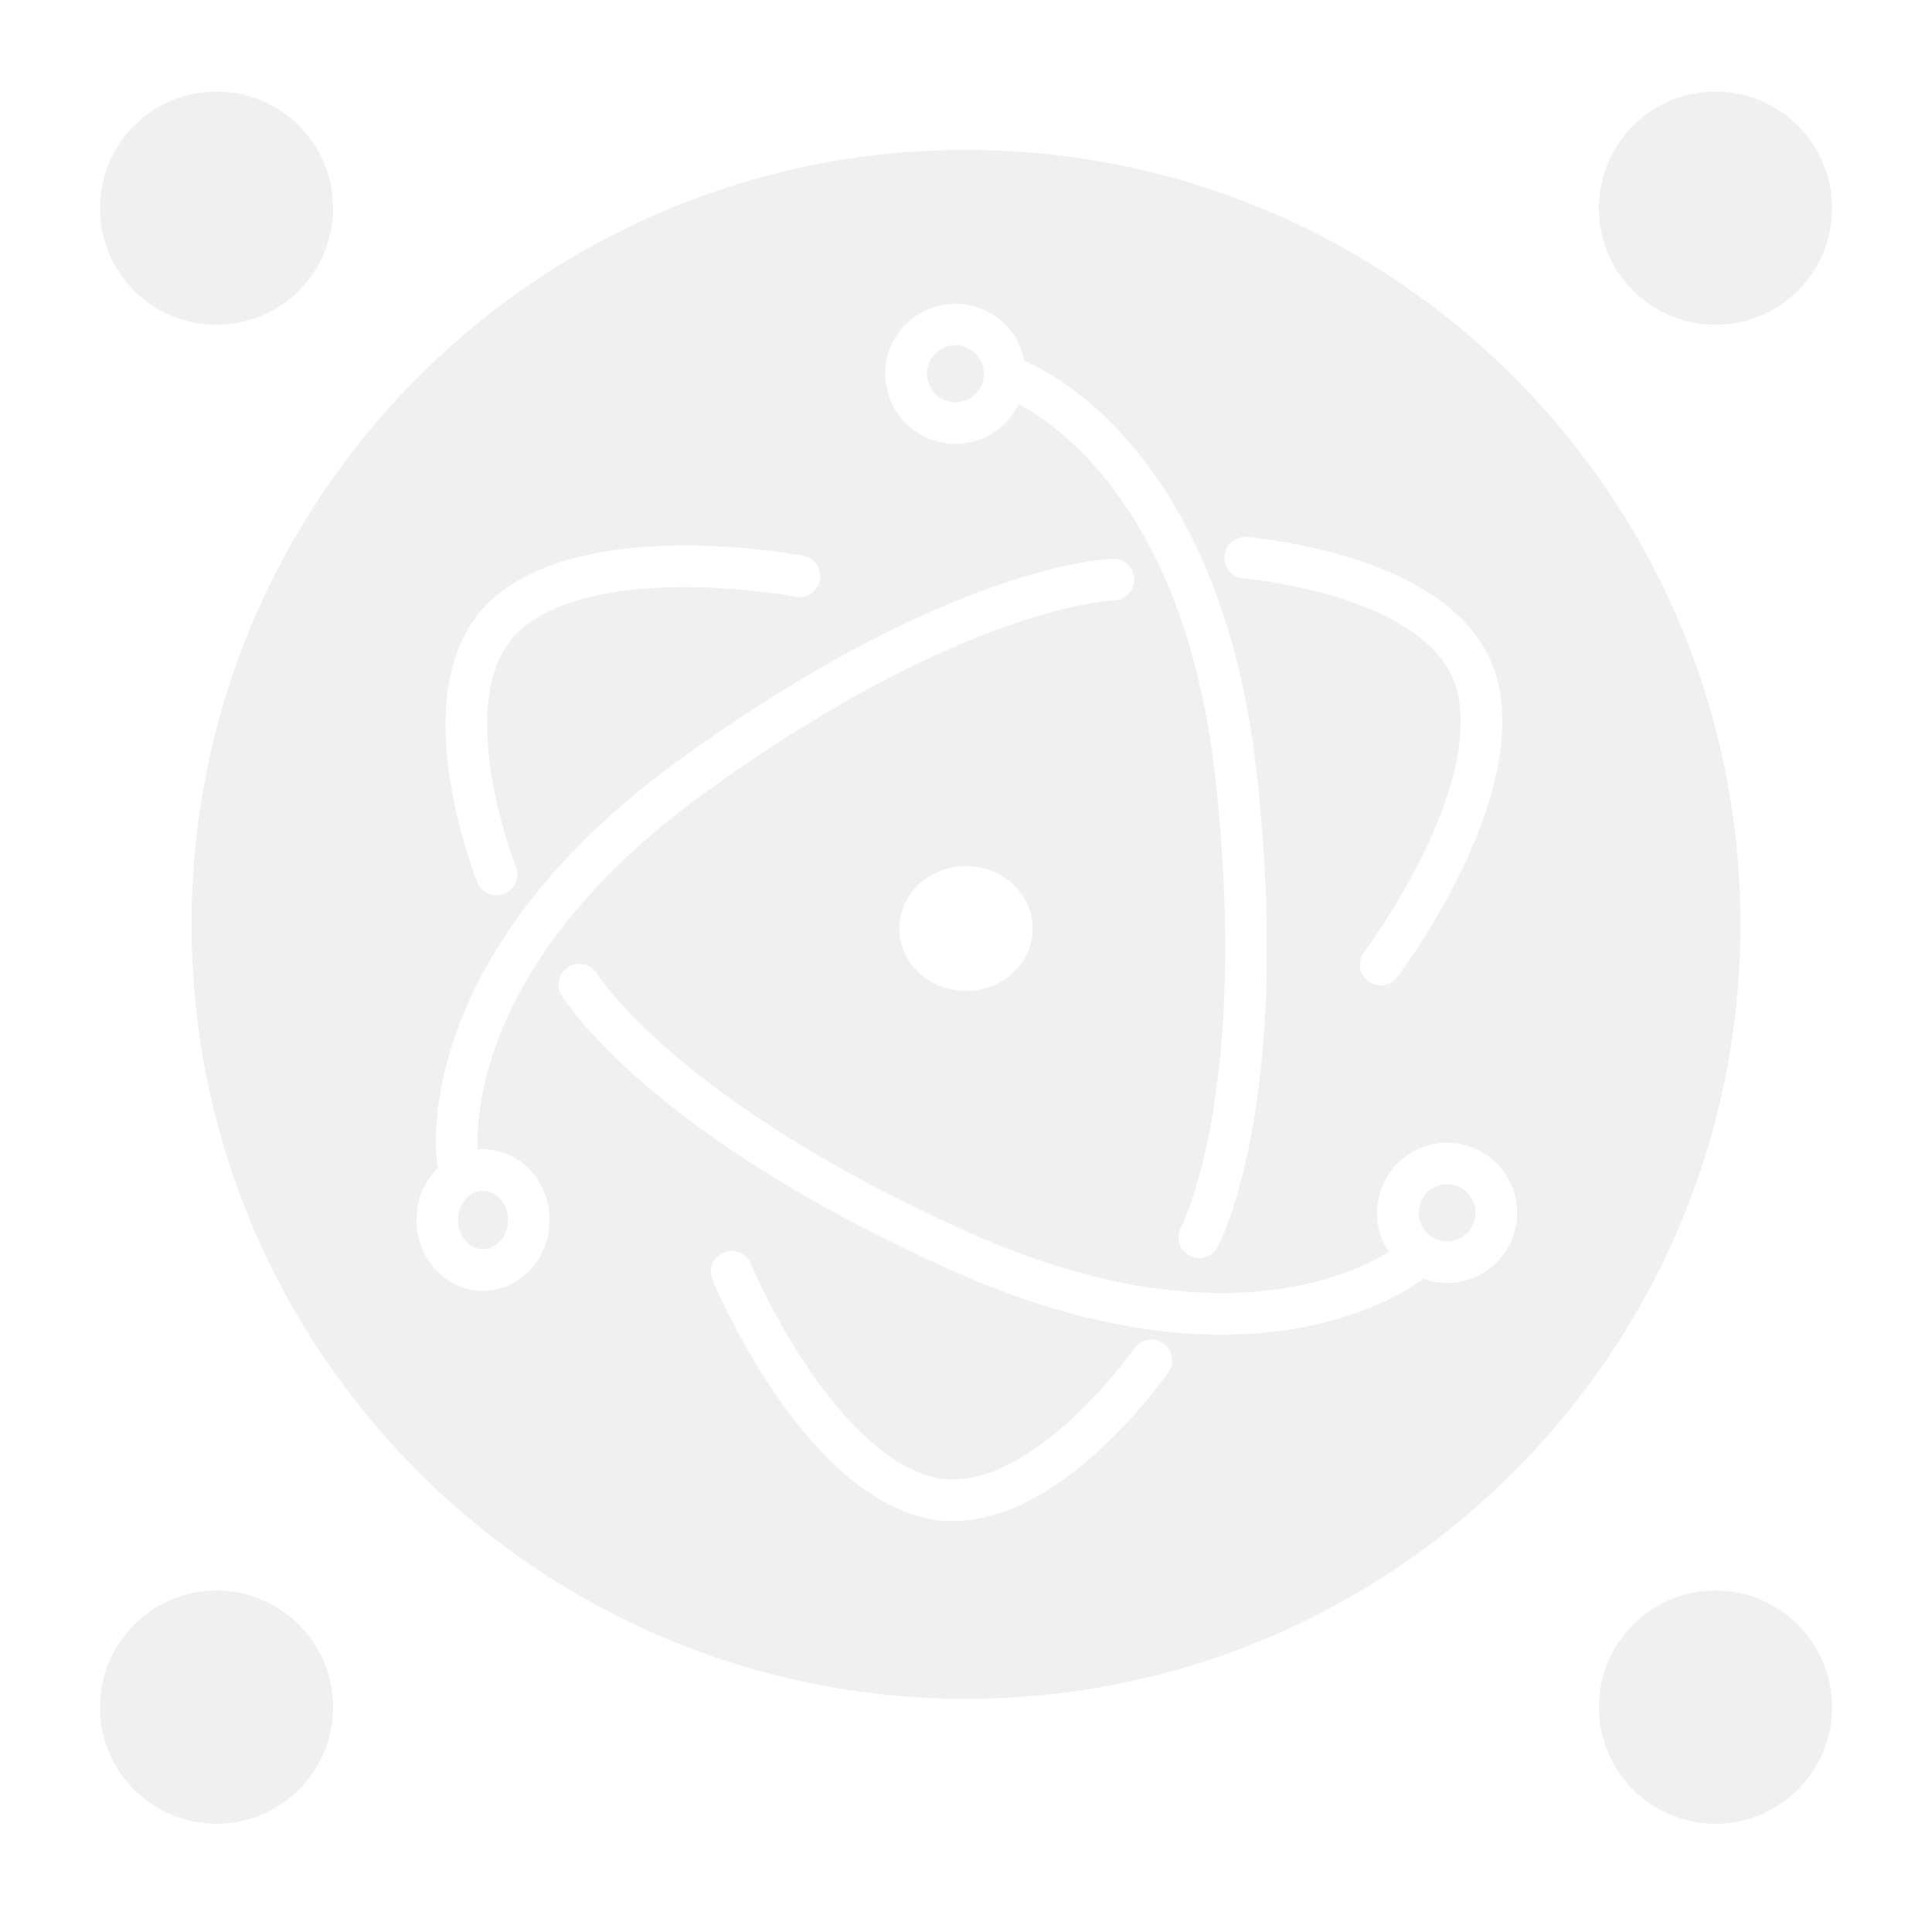
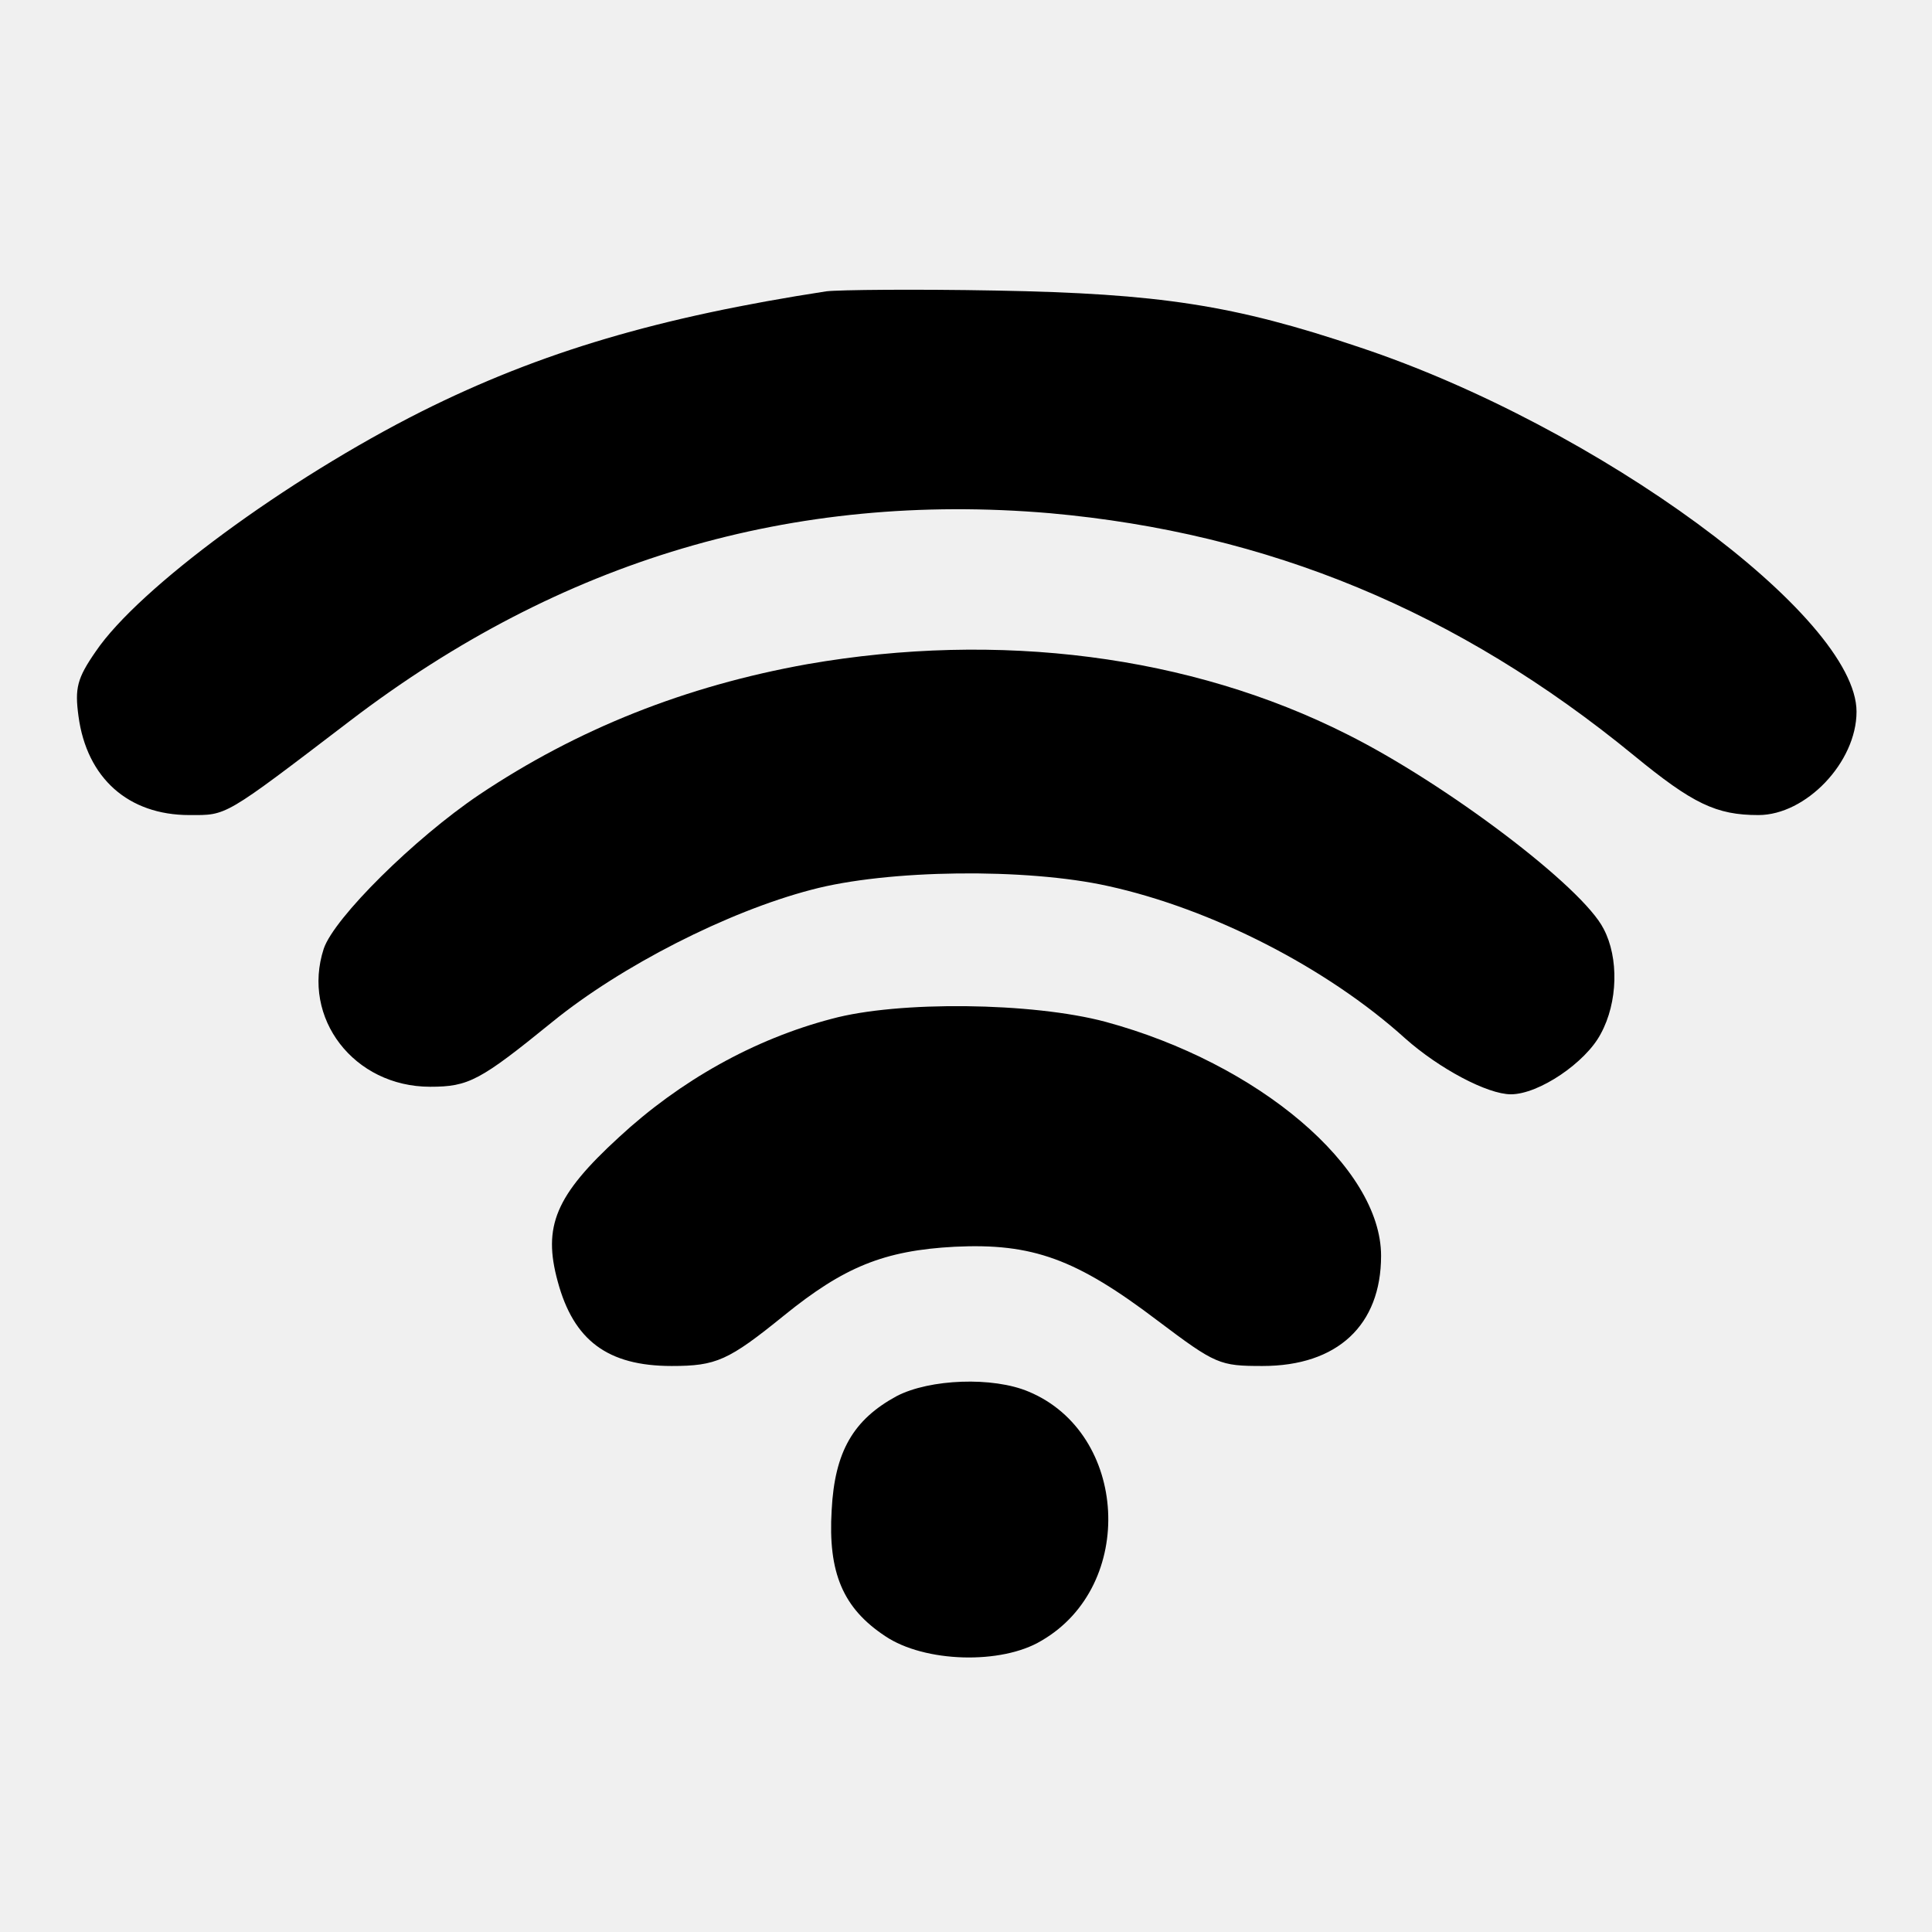
- <svg xmlns="http://www.w3.org/2000/svg" width="232" height="232" viewBox="0 0 232 232" fill="none">
-   <g filter="url(#filter0_b)">
-     <path d="M231.5 1V0.5H231H1H0.5V1V231V231.5H1H231H231.5V231V1ZM40.5 25C40.5 33.008 34.008 39.5 26 39.5C17.992 39.5 11.5 33.008 11.5 25C11.5 16.992 17.992 10.5 26 10.5C34.008 10.5 40.5 16.992 40.5 25ZM220.5 25C220.5 33.008 214.008 39.5 206 39.5C197.992 39.5 191.5 33.008 191.5 25C191.5 16.992 197.992 10.5 206 10.5C214.008 10.5 220.5 16.992 220.5 25ZM40.5 205C40.5 213.008 34.008 219.5 26 219.5C17.992 219.5 11.5 213.008 11.5 205C11.5 196.992 17.992 190.5 26 190.5C34.008 190.5 40.5 196.992 40.5 205ZM220.5 205C220.5 213.008 214.008 219.5 206 219.5C197.992 219.5 191.5 213.008 191.5 205C191.5 196.992 197.992 190.5 206 190.5C214.008 190.5 220.5 196.992 220.5 205ZM209.5 111C209.5 162.639 167.639 204.5 116 204.5C64.361 204.5 22.5 162.639 22.5 111C22.5 59.361 64.361 17.5 116 17.5C167.639 17.5 209.5 59.361 209.5 111Z" fill="white" stroke="white" />
-     <path d="M63.5 146.5C63.5 149.959 60.897 152.5 58 152.5C55.103 152.5 52.5 149.959 52.5 146.5C52.5 143.041 55.103 140.5 58 140.5C60.897 140.5 63.5 143.041 63.5 146.5Z" stroke="white" stroke-width="5" />
-     <path d="M54.986 139.466C54.986 139.466 51.197 116.315 83.187 93.165C115.178 70.014 133.698 69.593 133.698 69.593" stroke="white" stroke-width="5" stroke-linecap="round" />
-     <path d="M178.902 142.686C177.27 139.853 173.652 138.88 170.819 140.512C167.987 142.144 167.014 145.762 168.646 148.595C170.277 151.427 173.896 152.4 176.728 150.768C179.561 149.137 180.534 145.518 178.902 142.686Z" stroke="white" stroke-width="5" />
-     <path d="M169.409 151.555C169.409 151.555 151.24 166.394 115.211 150.232C79.182 134.07 69.572 118.232 69.572 118.232" stroke="white" stroke-width="5" stroke-linecap="round" />
-     <path d="M109.577 41.971C107.966 44.814 108.964 48.426 111.808 50.038C114.651 51.65 118.263 50.651 119.875 47.807C121.487 44.964 120.488 41.352 117.645 39.74C114.801 38.129 111.189 39.127 109.577 41.971Z" stroke="white" stroke-width="5" />
-     <path d="M122.038 45.647C122.038 45.647 144.047 53.767 148.412 93.013C152.778 132.259 144.012 148.579 144.012 148.579" stroke="white" stroke-width="5" stroke-linecap="round" />
-     <path d="M59.633 105C59.633 105 50.437 82.104 61.305 73.362C72.174 64.619 96 69.199 96 69.199" stroke="white" stroke-width="5" stroke-linecap="round" />
-     <path d="M149.532 66.978C149.532 66.978 174.391 68.913 177.477 82.638C180.564 96.363 165.799 115.833 165.799 115.833" stroke="white" stroke-width="5" stroke-linecap="round" />
-     <path d="M138.248 163.363C138.248 163.363 124.023 183.841 110.618 179.573C97.213 175.305 87.866 152.728 87.866 152.728" stroke="white" stroke-width="5" stroke-linecap="round" />
-     <path d="M116 119C120.418 119 124 115.642 124 111.5C124 107.358 120.418 104 116 104C111.582 104 108 107.358 108 111.5C108 115.642 111.582 119 116 119Z" fill="white" />
+ <svg xmlns="http://www.w3.org/2000/svg" version="1.0" width="256pt" height="256pt" viewBox="0 0 256 256" preserveAspectRatio="xMidYMid meet">
+   <g transform="translate(0,256) scale(0.1,-0.1)" fill="#000000" stroke="none">
+     <path d="M1095 2174 c-221 -34 -378 -80 -536 -159 -179 -90 -375 -234 -432 -318 -25 -36 -28 -49 -23 -86 11 -82 66 -131 147 -131 50 0 44 -4 213 125 279 213 586 304 927 275 290 -26 541 -130 774 -321 78 -64 109 -79 165 -79 63 0 130 70 130 137 0 126 -343 378 -659 483 -166 56 -265 71 -481 75 -107 2 -208 1 -225 -1z" />
+     <path d="M1070 1680 c-162 -29 -305 -86 -435 -173 -86 -58 -192 -163 -206 -204 -30 -92 40 -183 141 -183 51 0 66 8 162 86 91 74 232 146 343 175 101 27 285 29 393 5 137 -30 290 -108 394 -202 45 -40 109 -74 140 -74 37 0 99 42 119 80 23 42 24 101 4 139 -28 56 -210 193 -340 258 -208 105 -462 137 -715 93z" />
+     <path d="M1102 1210 c-103 -27 -201 -82 -282 -157 -84 -77 -101 -118 -81 -191 21 -78 66 -112 151 -112 59 0 75 7 149 67 79 64 132 86 226 91 103 5 161 -16 269 -98 77 -58 82 -60 139 -60 99 0 157 54 157 146 0 117 -162 255 -365 310 -97 26 -275 28 -363 4z" />
+     <path d="M1188 710 c-57 -31 -82 -73 -86 -151 -5 -83 15 -130 71 -167 52 -35 154 -38 207 -6 126 73 115 275 -17 330 -47 20 -131 17 -175 -6z" />
  </g>
-   <defs>
-     <filter id="filter0_b" x="-4" y="-4" width="240" height="240" filterUnits="userSpaceOnUse" color-interpolation-filters="sRGB">
-       <feFlood flood-opacity="0" result="BackgroundImageFix" />
-       <feGaussianBlur in="BackgroundImage" stdDeviation="2" />
-       <feComposite in2="SourceAlpha" operator="in" result="effect1_backgroundBlur" />
-       <feBlend mode="normal" in="SourceGraphic" in2="effect1_backgroundBlur" result="shape" />
-     </filter>
-   </defs>
</svg>
